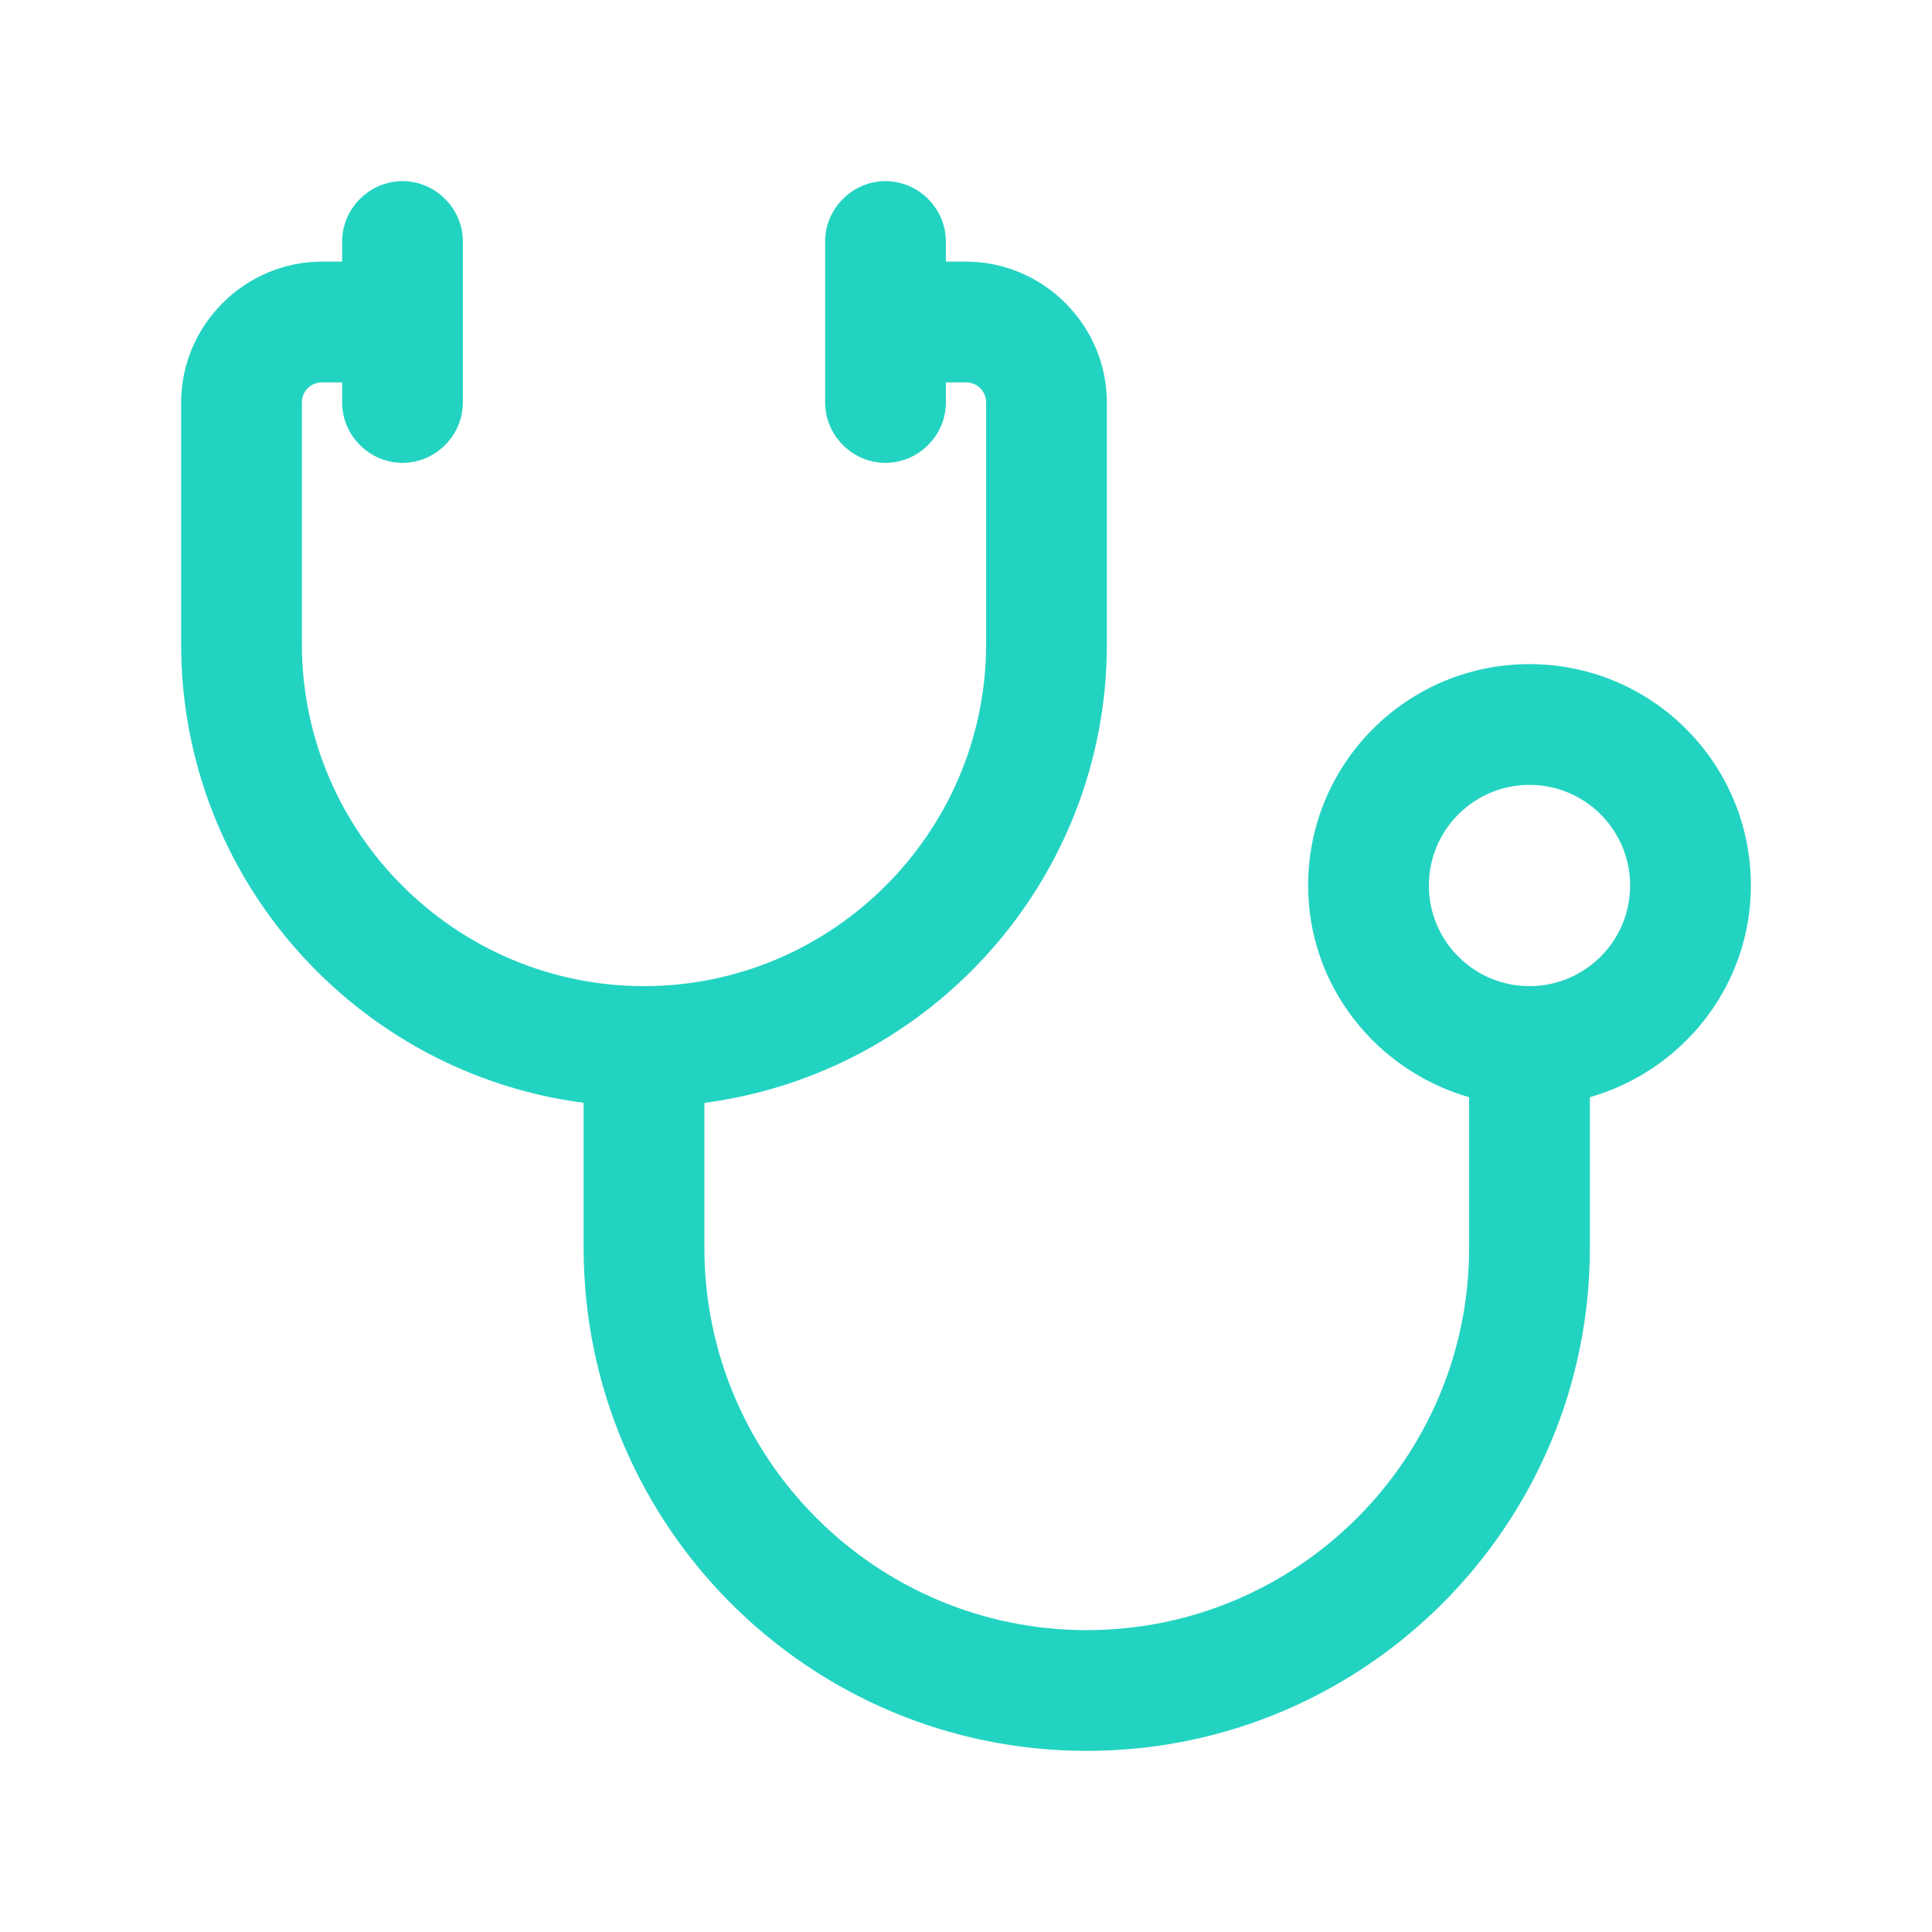
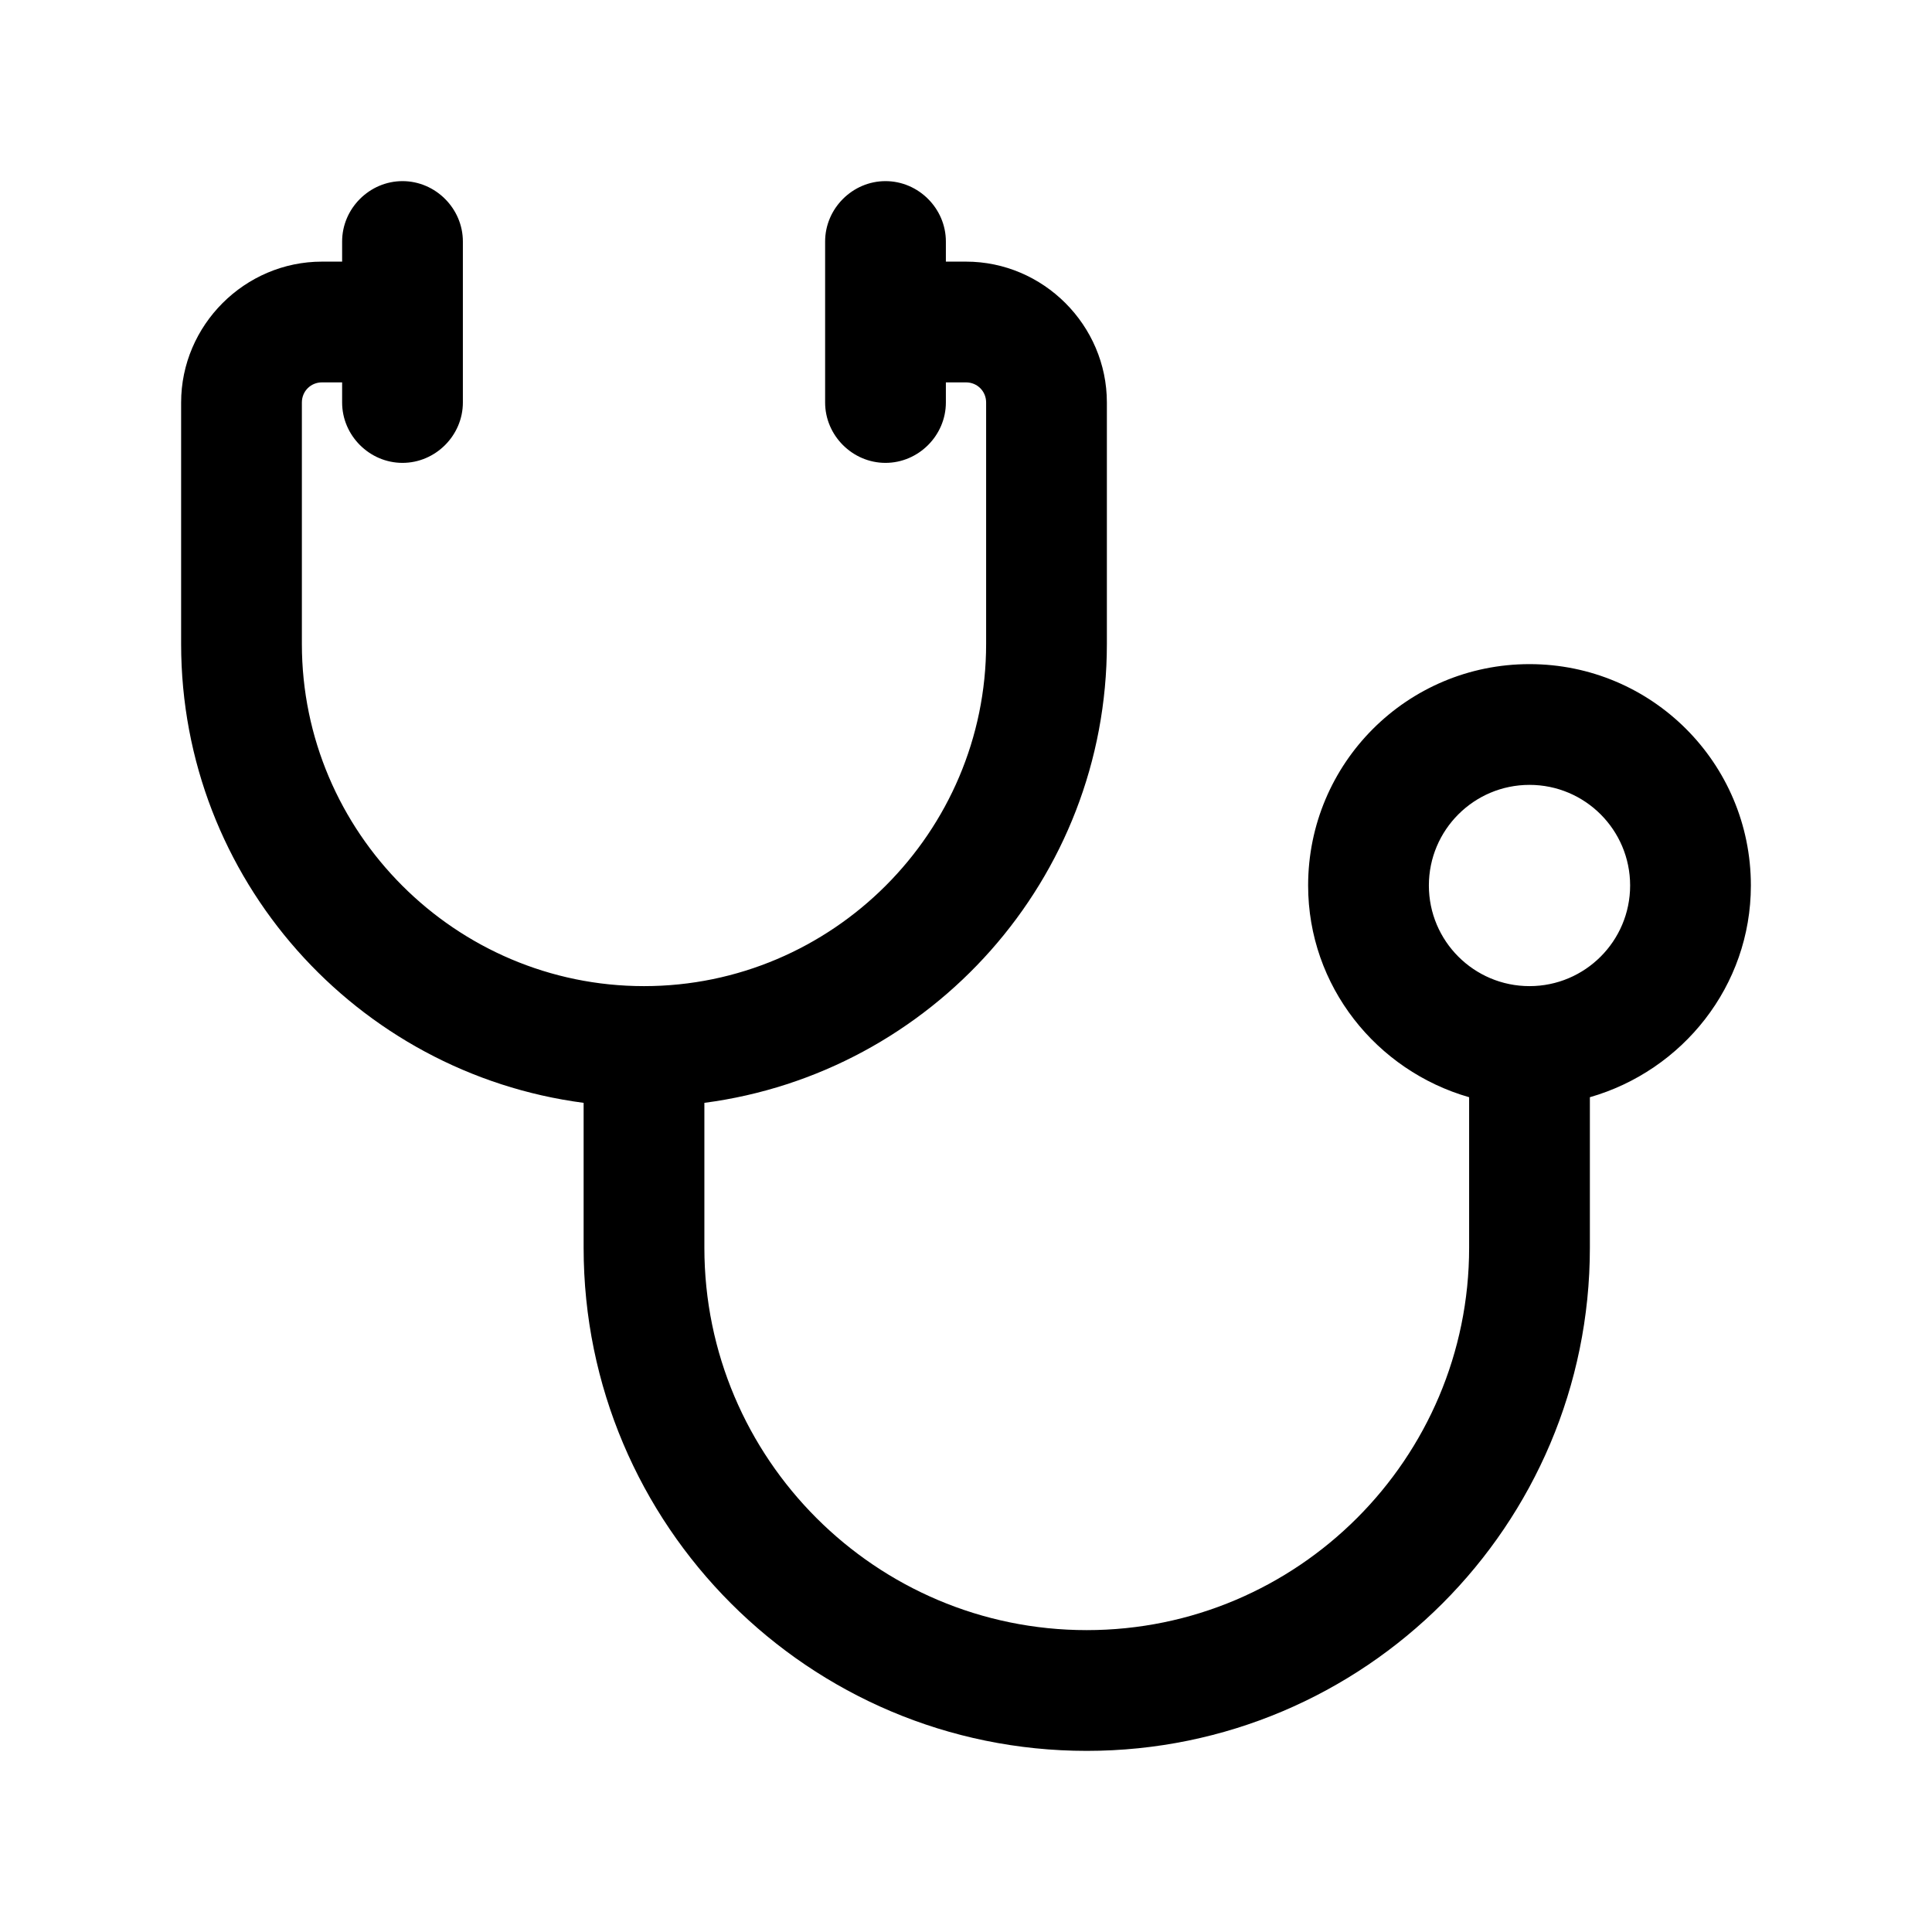
<svg xmlns="http://www.w3.org/2000/svg" width="24" height="24" viewBox="0 0 24 24" fill="none">
-   <path d="M21.75 11C21.75 9.48 20.52 8.25 19 8.25C17.48 8.25 16.25 9.48 16.25 11C16.25 12.25 17.1 13.3 18.25 13.63V15.5C18.25 18.12 16.12 20.25 13.5 20.25C10.88 20.25 8.75 18.12 8.75 15.5V13.7C11.57 13.33 13.75 10.92 13.75 8V5C13.75 4.04 12.96 3.25 12 3.25H11.75V3C11.75 2.59 11.41 2.25 11 2.25C10.59 2.25 10.25 2.59 10.25 3V5C10.25 5.41 10.59 5.75 11 5.75C11.41 5.75 11.75 5.41 11.75 5V4.75H12C12.14 4.75 12.25 4.86 12.25 5V8C12.25 10.34 10.34 12.25 8 12.25C5.66 12.25 3.75 10.34 3.75 8V5C3.75 4.86 3.86 4.75 4 4.75H4.25V5C4.25 5.41 4.59 5.75 5 5.75C5.41 5.75 5.75 5.41 5.75 5V3C5.75 2.59 5.41 2.25 5 2.25C4.59 2.25 4.25 2.59 4.25 3V3.25H4C3.04 3.25 2.25 4.04 2.25 5V8C2.25 10.92 4.43 13.33 7.25 13.7V15.5C7.25 18.95 10.05 21.75 13.5 21.75C16.95 21.75 19.75 18.95 19.75 15.5V13.63C20.9 13.3 21.75 12.25 21.75 11ZM19 12.25C18.31 12.25 17.75 11.69 17.75 11C17.75 10.31 18.31 9.75 19 9.75C19.69 9.75 20.25 10.31 20.25 11C20.25 11.69 19.69 12.25 19 12.25Z" fill="#23D3C2" />
+   <path d="M21.75 11C21.75 9.48 20.52 8.25 19 8.25C17.48 8.25 16.25 9.48 16.25 11C16.25 12.25 17.1 13.3 18.25 13.63V15.5C18.25 18.12 16.12 20.25 13.5 20.25C10.88 20.25 8.75 18.12 8.75 15.5V13.7C11.57 13.33 13.75 10.92 13.75 8V5C13.75 4.04 12.96 3.25 12 3.25H11.75V3C11.75 2.59 11.41 2.25 11 2.25C10.59 2.25 10.25 2.59 10.25 3V5C10.25 5.41 10.59 5.75 11 5.75C11.41 5.75 11.75 5.41 11.75 5V4.75H12C12.14 4.75 12.25 4.86 12.25 5V8C12.25 10.34 10.34 12.25 8 12.25C5.66 12.25 3.75 10.34 3.75 8V5C3.75 4.86 3.86 4.75 4 4.75H4.25V5C4.25 5.41 4.59 5.75 5 5.75C5.41 5.75 5.75 5.41 5.75 5V3C5.75 2.59 5.41 2.25 5 2.25C4.59 2.25 4.25 2.59 4.25 3V3.25H4C3.04 3.25 2.25 4.04 2.25 5V8C2.25 10.92 4.43 13.33 7.25 13.7V15.5C7.25 18.95 10.05 21.75 13.5 21.75C16.95 21.75 19.75 18.95 19.75 15.5V13.63C20.9 13.3 21.75 12.25 21.75 11ZM19 12.25C18.31 12.25 17.75 11.69 17.75 11C17.75 10.31 18.31 9.75 19 9.75C19.69 9.75 20.25 10.31 20.25 11C20.25 11.69 19.69 12.25 19 12.25Z" fill="currentColor" />
</svg>
